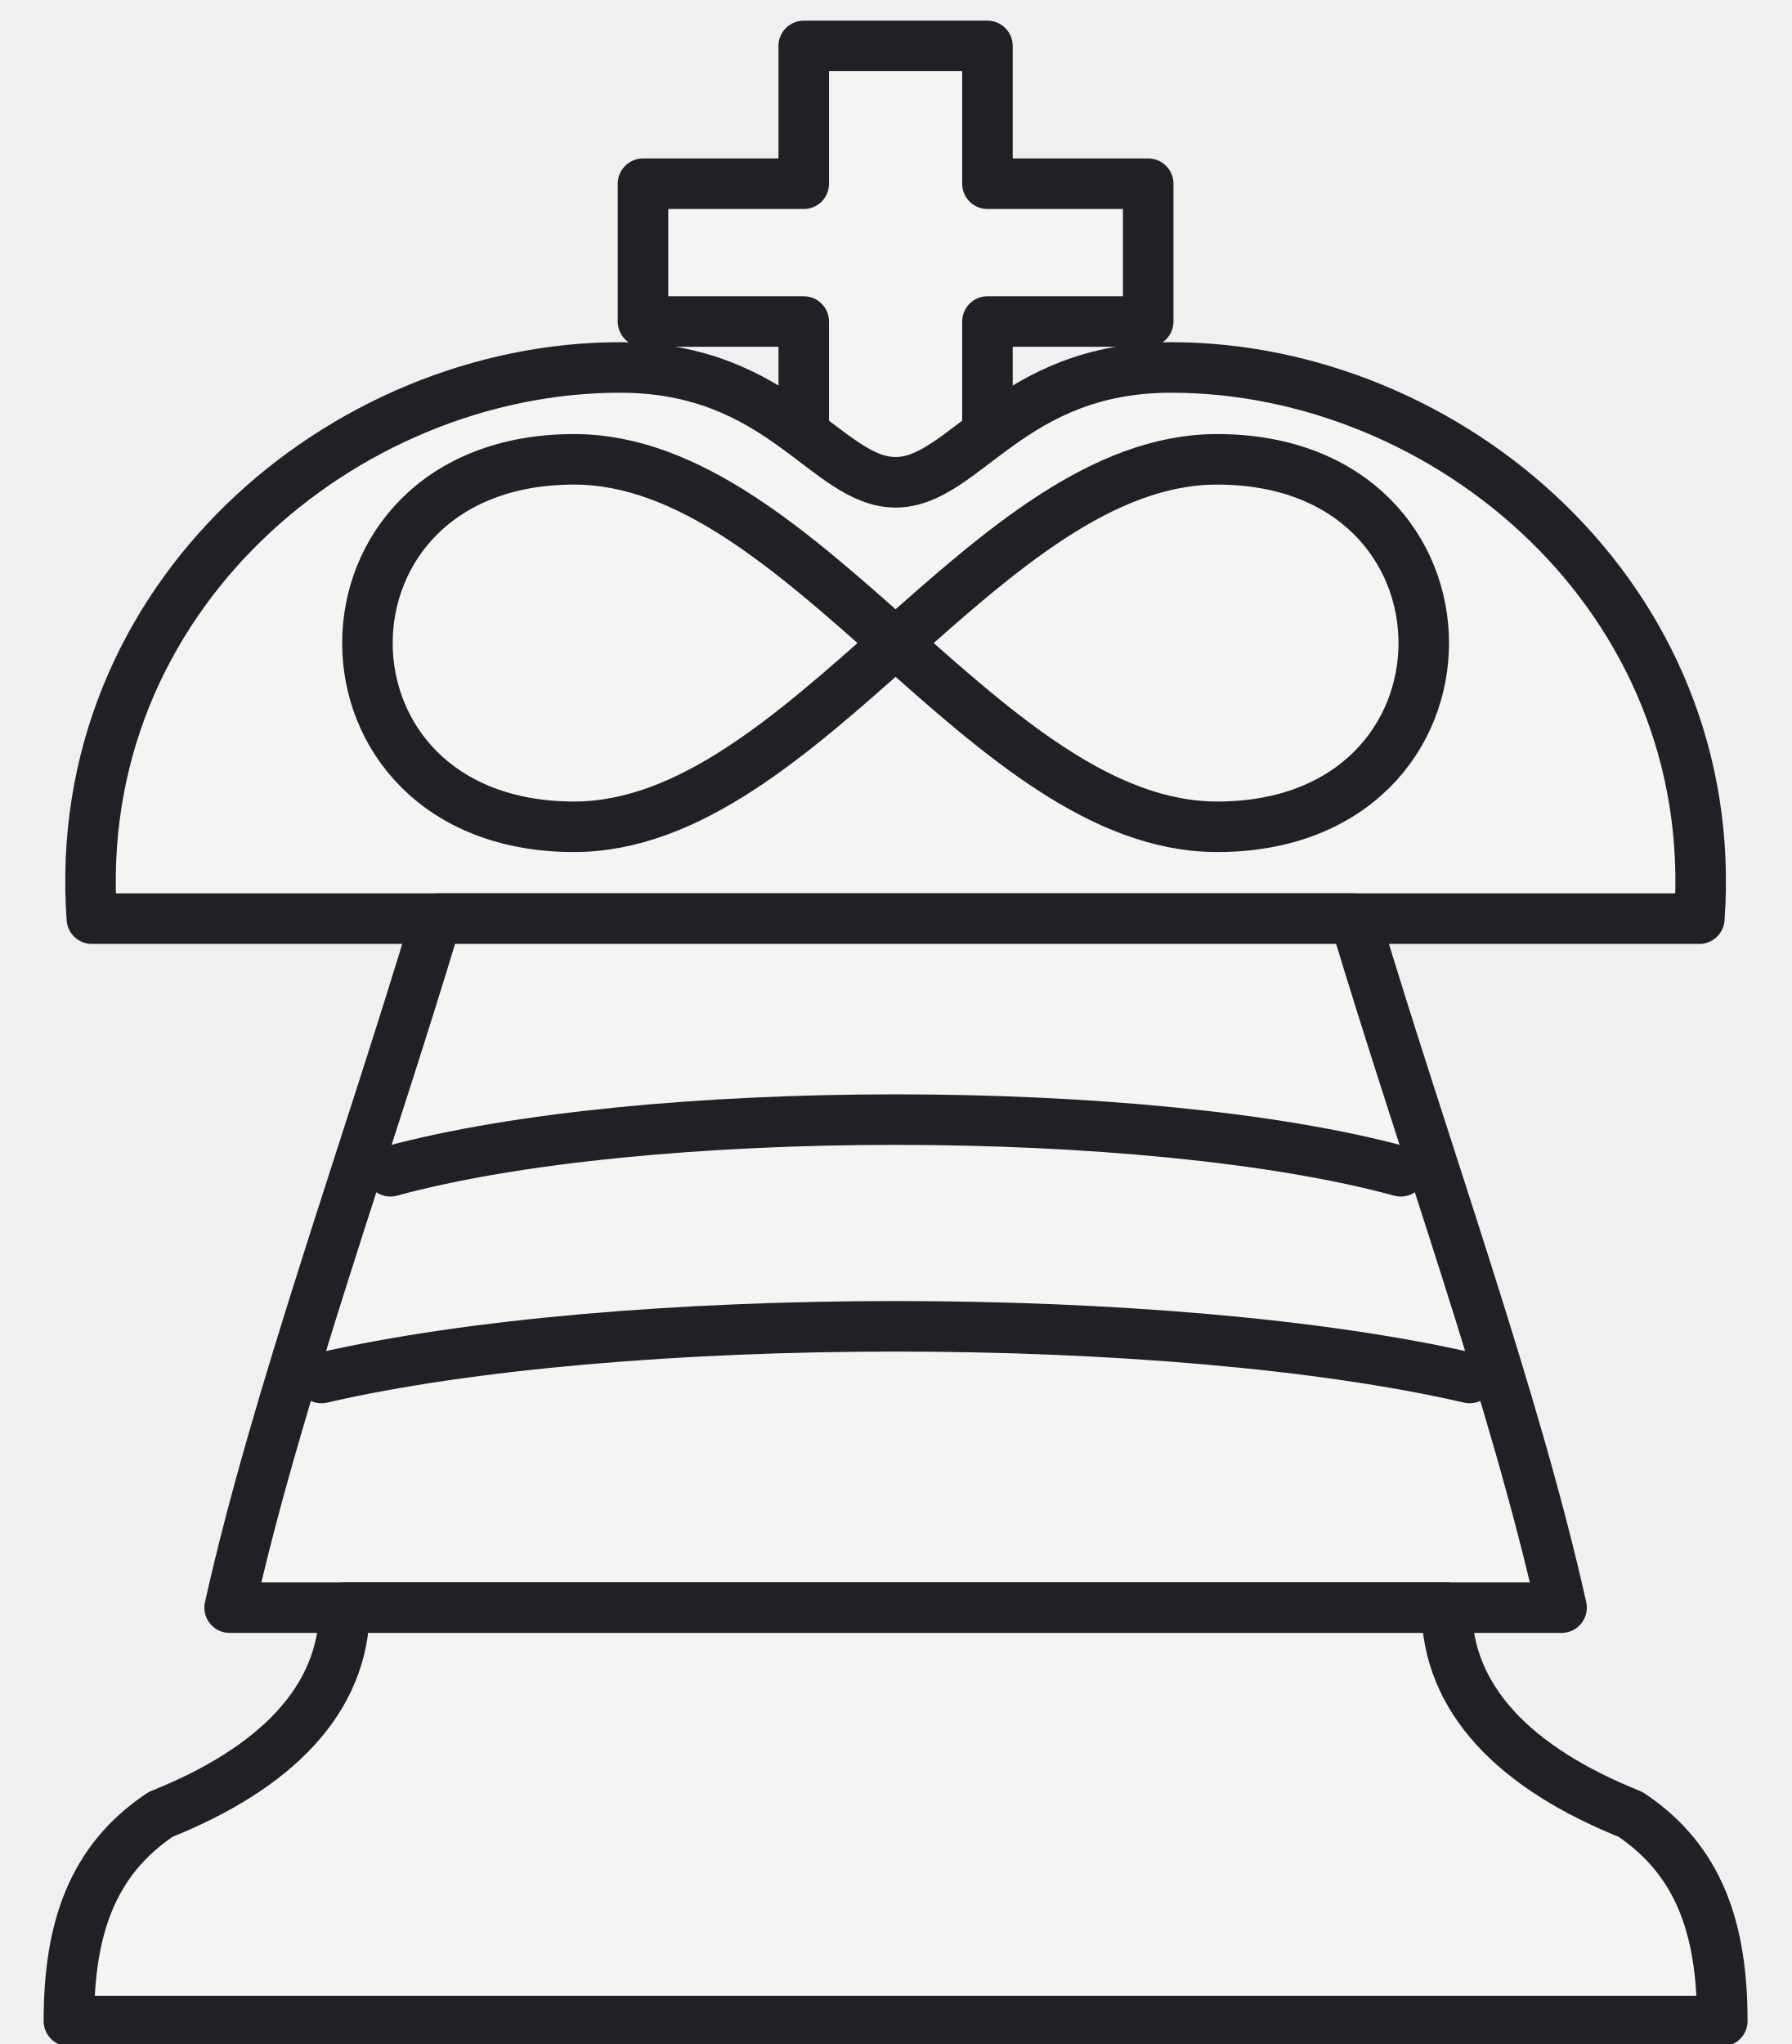
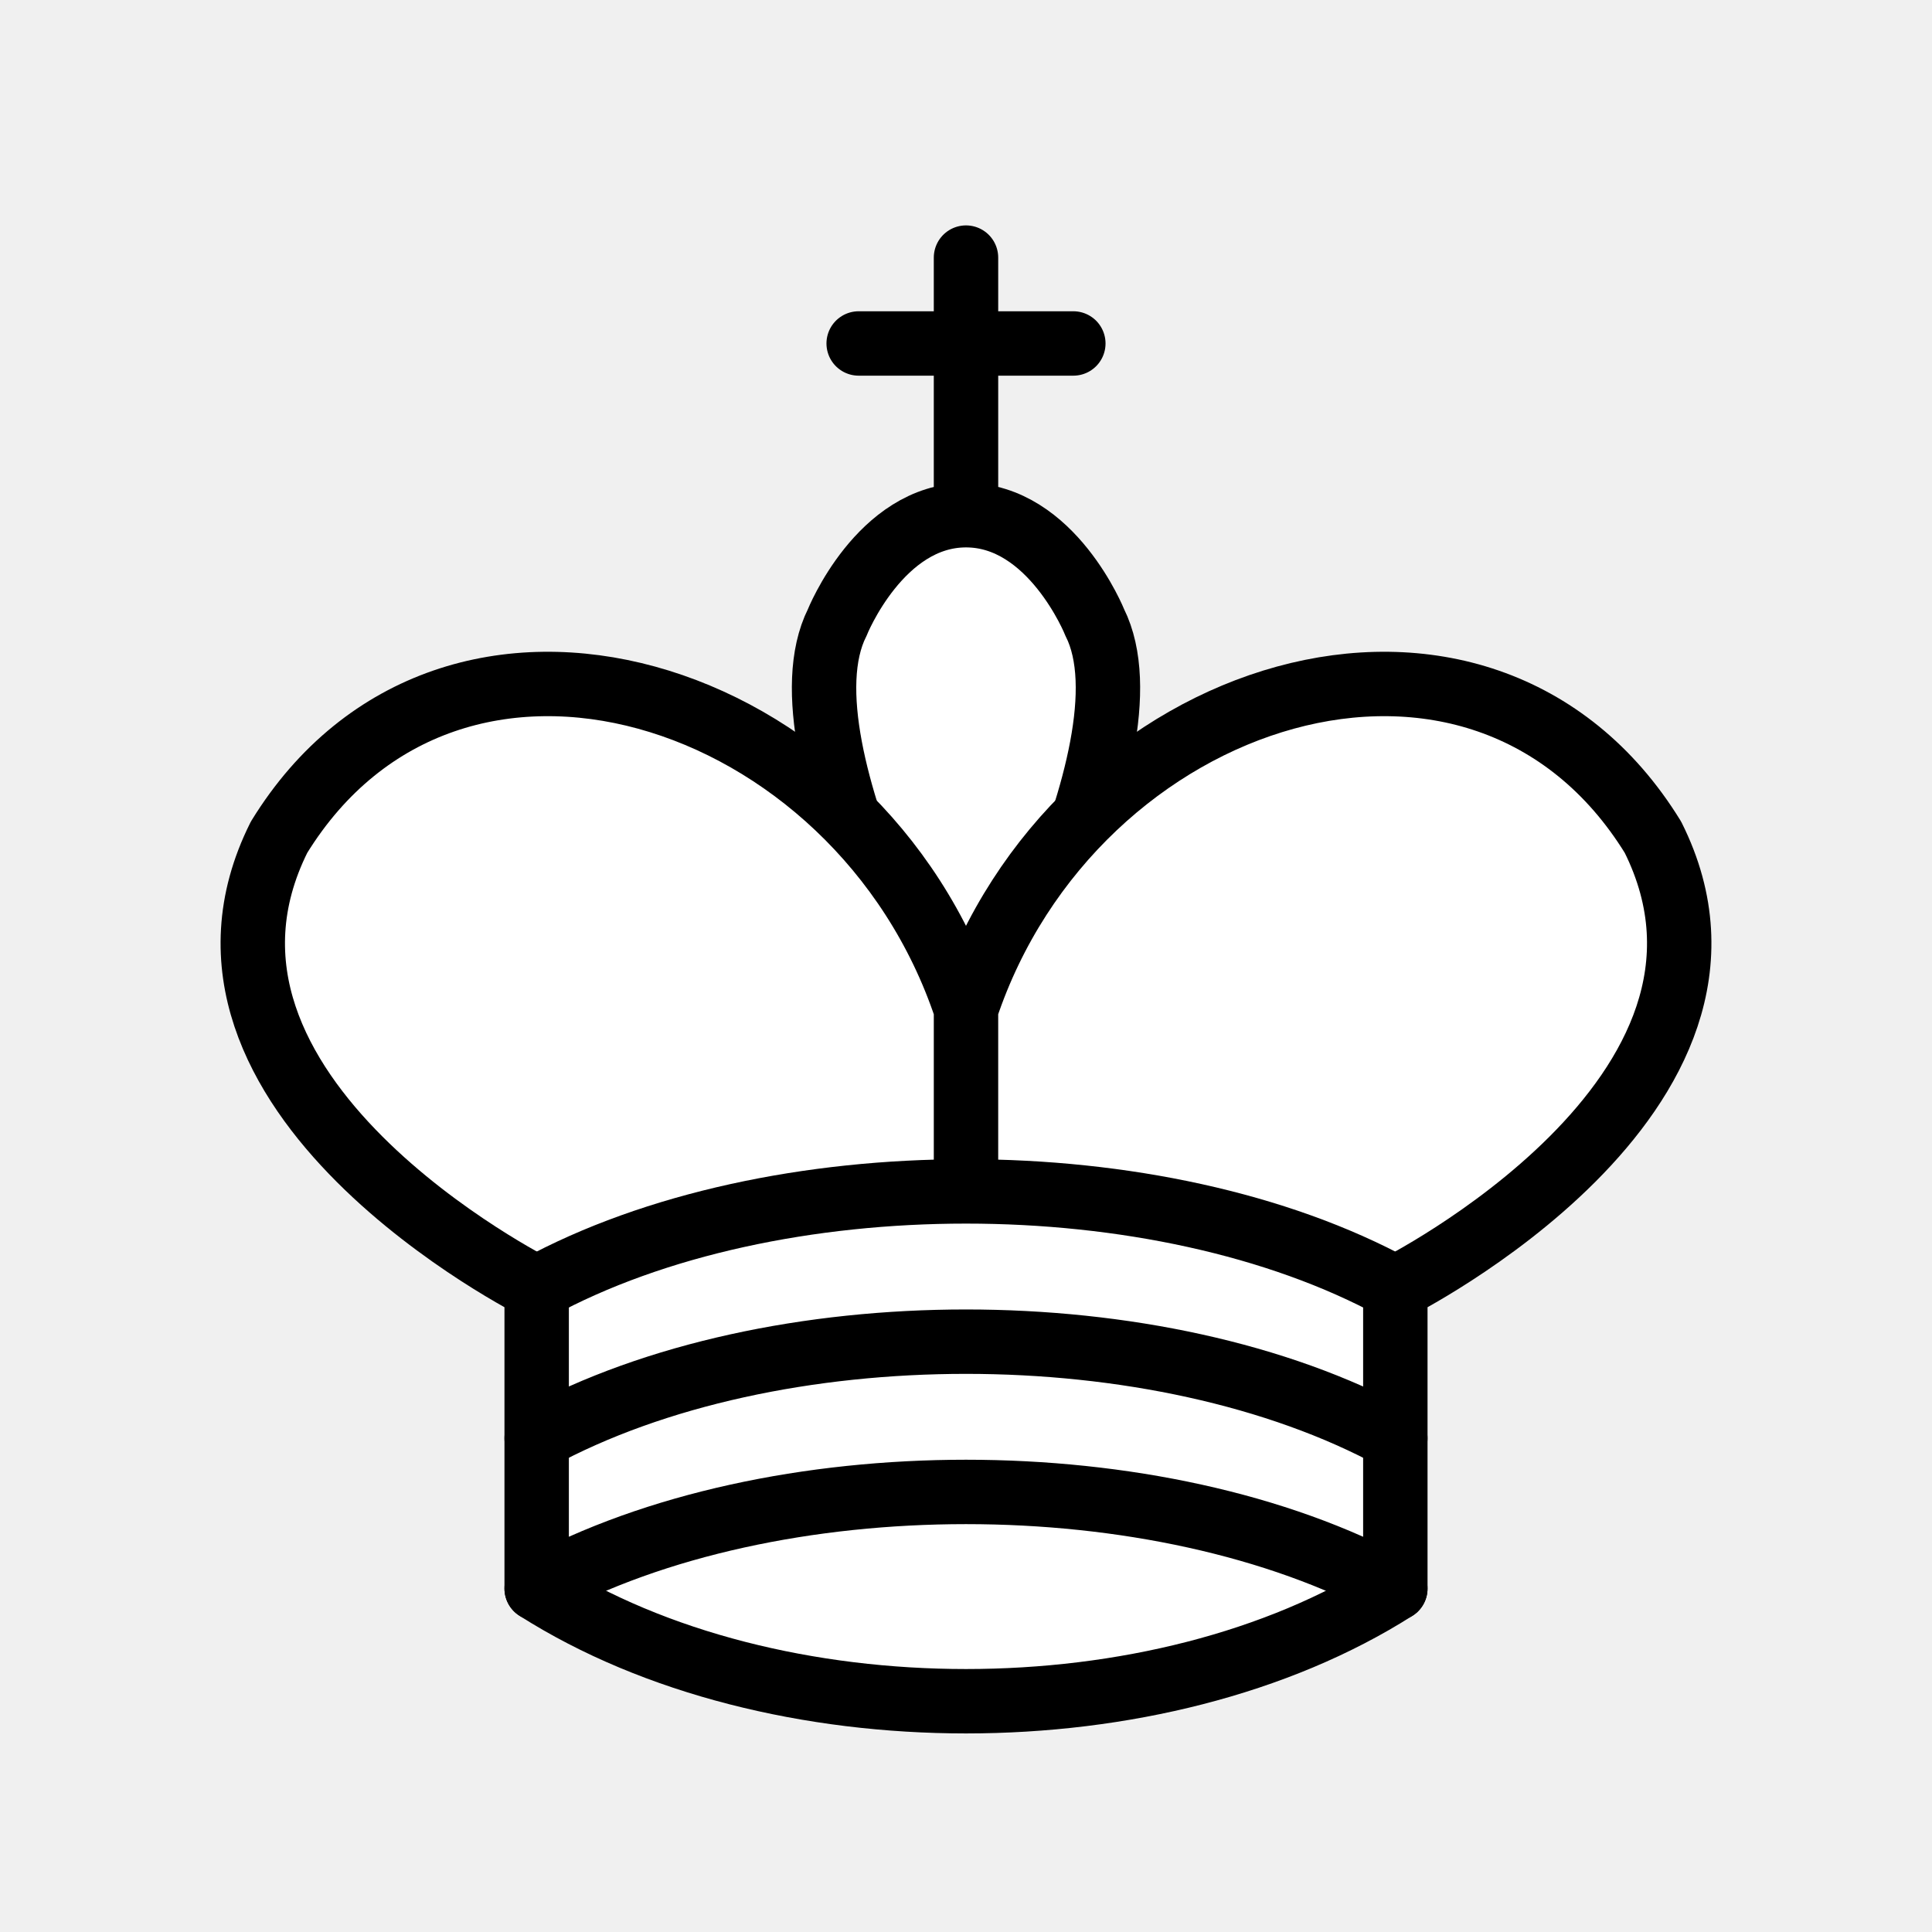
- <svg xmlns="http://www.w3.org/2000/svg" width="312" height="356" viewBox="0 0 78 89">
-   <path d="M 35.00 2.00 L 43.00 2.00 L 43.00 8.00 L 50.00 8.00 L 50.00 14.00 L 43.00 14.00 L 43.00 21.00 L 35.00 21.00 L 35.00 14.00 L 28.00 14.00 L 28.00 8.00 L 35.00 8.00 Z" fill="#f4f4f2" stroke="#1f2126" stroke-width="2.2" stroke-linejoin="round" />
-   <path d="M 4.00 40.00 C 3.00 26.00 15.00 16.00 27.00 16.00 C 34.00 16.00 36.00 21.00 39.00 21.00 C 42.00 21.00 44.00 16.00 51.00 16.00 C 63.00 16.00 75.00 26.00 74.00 40.00 Z" fill="#f4f4f2" stroke="#1f2126" stroke-width="2.2" stroke-linejoin="round" />
-   <path d="M 19.00 40.00 L 59.00 40.00 C 62.00 50.00 66.00 61.00 68.00 70.00 L 10.00 70.00 C 12.00 61.00 16.00 50.00 19.00 40.00 Z" fill="#f4f4f2" stroke="#1f2126" stroke-width="2.2" stroke-linejoin="round" />
-   <path d="M 15.00 70.00 L 63.00 70.00 C 63.00 74.00 66.00 77.00 71.00 79.00 C 74.00 81.00 75.00 84.00 75.00 88.00 L 3.00 88.00 C 3.00 84.00 4.00 81.00 7.00 79.00 C 12.00 77.00 15.00 74.00 15.00 70.00 Z" fill="#f4f4f2" stroke="#1f2126" stroke-width="2.2" stroke-linejoin="round" />
-   <path d="M 25.00 20.00 C 13.00 20.00 13.00 36.00 25.00 36.00 C 35.00 36.00 43.00 20.00 53.00 20.00 C 65.00 20.00 65.00 36.00 53.00 36.00 C 43.00 36.00 35.00 20.00 25.00 20.00" fill="none" stroke="#1f2126" stroke-width="2.2" stroke-linecap="round" stroke-linejoin="round" />
-   <path d="M 17.00 51.00 C 28.00 48.00 50.00 48.00 61.00 51.00" fill="none" stroke="#1f2126" stroke-width="2.2" stroke-linecap="round" stroke-linejoin="round" />
-   <path d="M 14.00 60.00 C 27.00 57.00 51.00 57.00 64.00 60.00" fill="none" stroke="#1f2126" stroke-width="2.2" stroke-linecap="round" stroke-linejoin="round" />
+ <svg xmlns="http://www.w3.org/2000/svg" width="45" height="45">
+   <g fill="none" fill-rule="evenodd" stroke="#000" stroke-linecap="round" stroke-linejoin="round" stroke-width="1.5">
+     <path stroke-linejoin="miter" d="M22.5 11.63V6M20 8h5" />
+     <path fill="#fff" stroke-linecap="butt" stroke-linejoin="miter" d="M22.5 25s4.5-7.5 3-10.5c0 0-1-2.5-3-2.5s-3 2.5-3 2.5c-1.5 3 3 10.5 3 10.5" />
+     <path fill="#fff" d="M12.5 37c5.5 3.5 14.5 3.5 20 0v-7s9-4.5 6-10.5c-4-6.5-13.5-3.5-16 4V27v-3.5c-2.5-7.5-12-10.5-16-4-3 6 6 10.5 6 10.5v7" />
+     <path d="M12.5 30c5.5-3 14.5-3 20 0m-20 3.5c5.5-3 14.5-3 20 0m-20 3.5c5.5-3 14.5-3 20 0" />
+   </g>
</svg>
